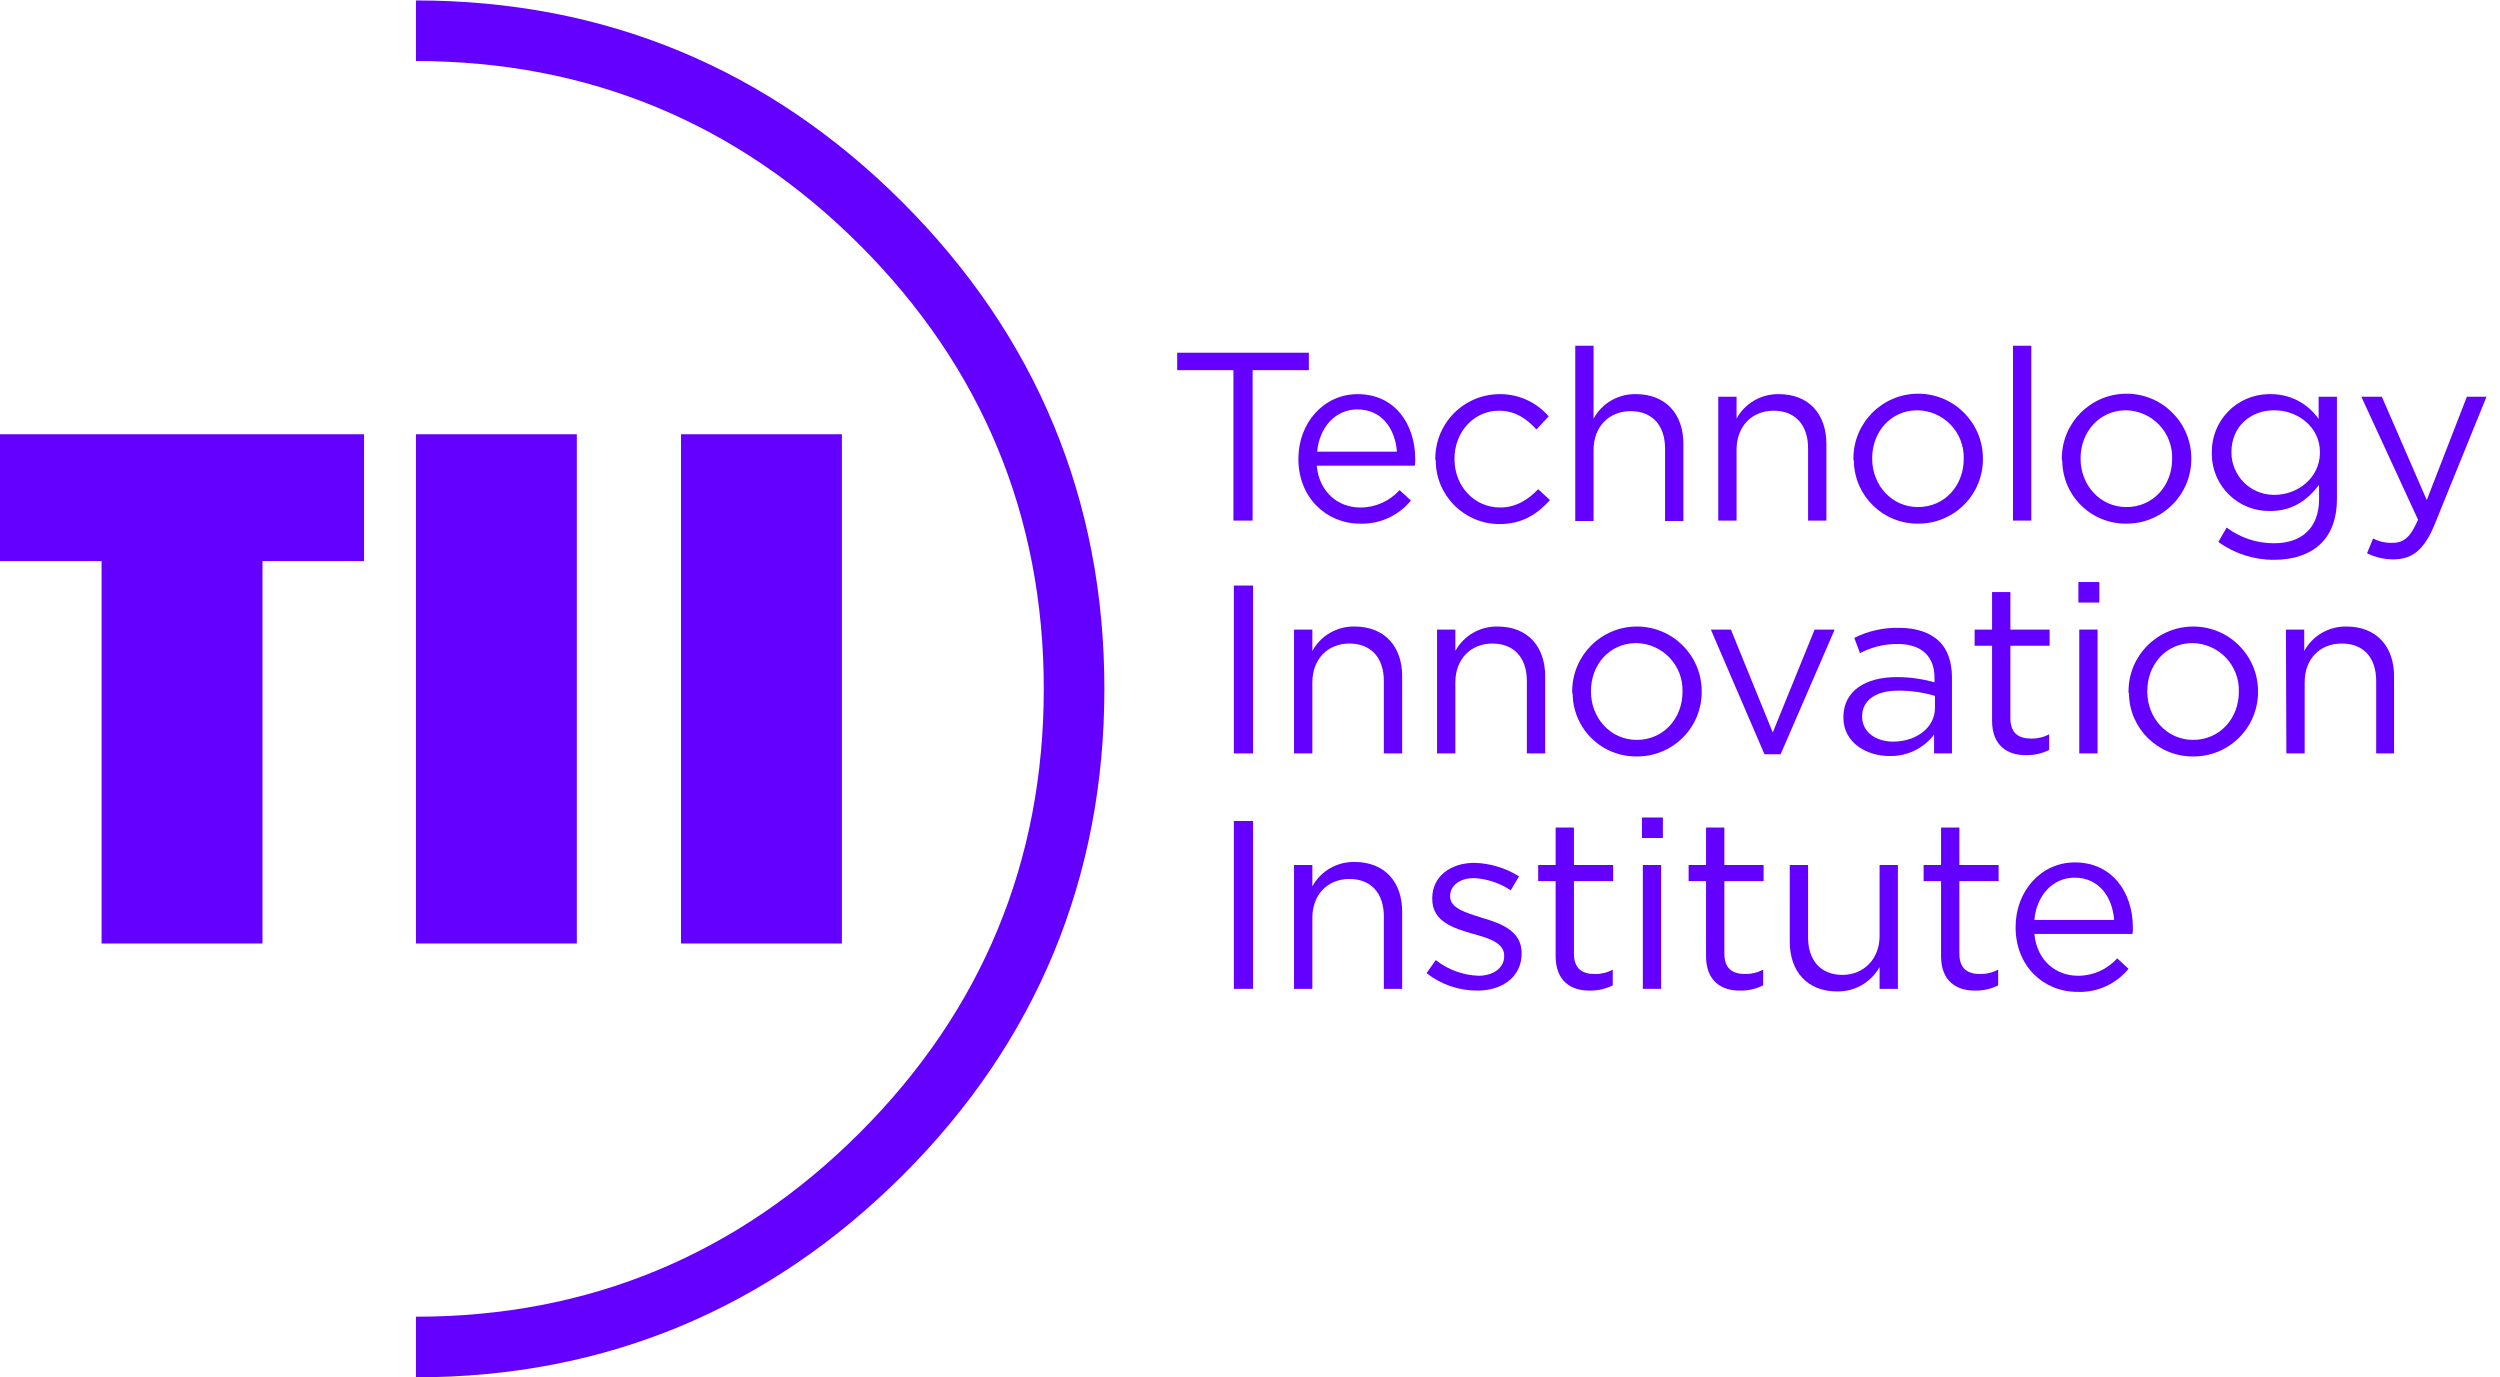
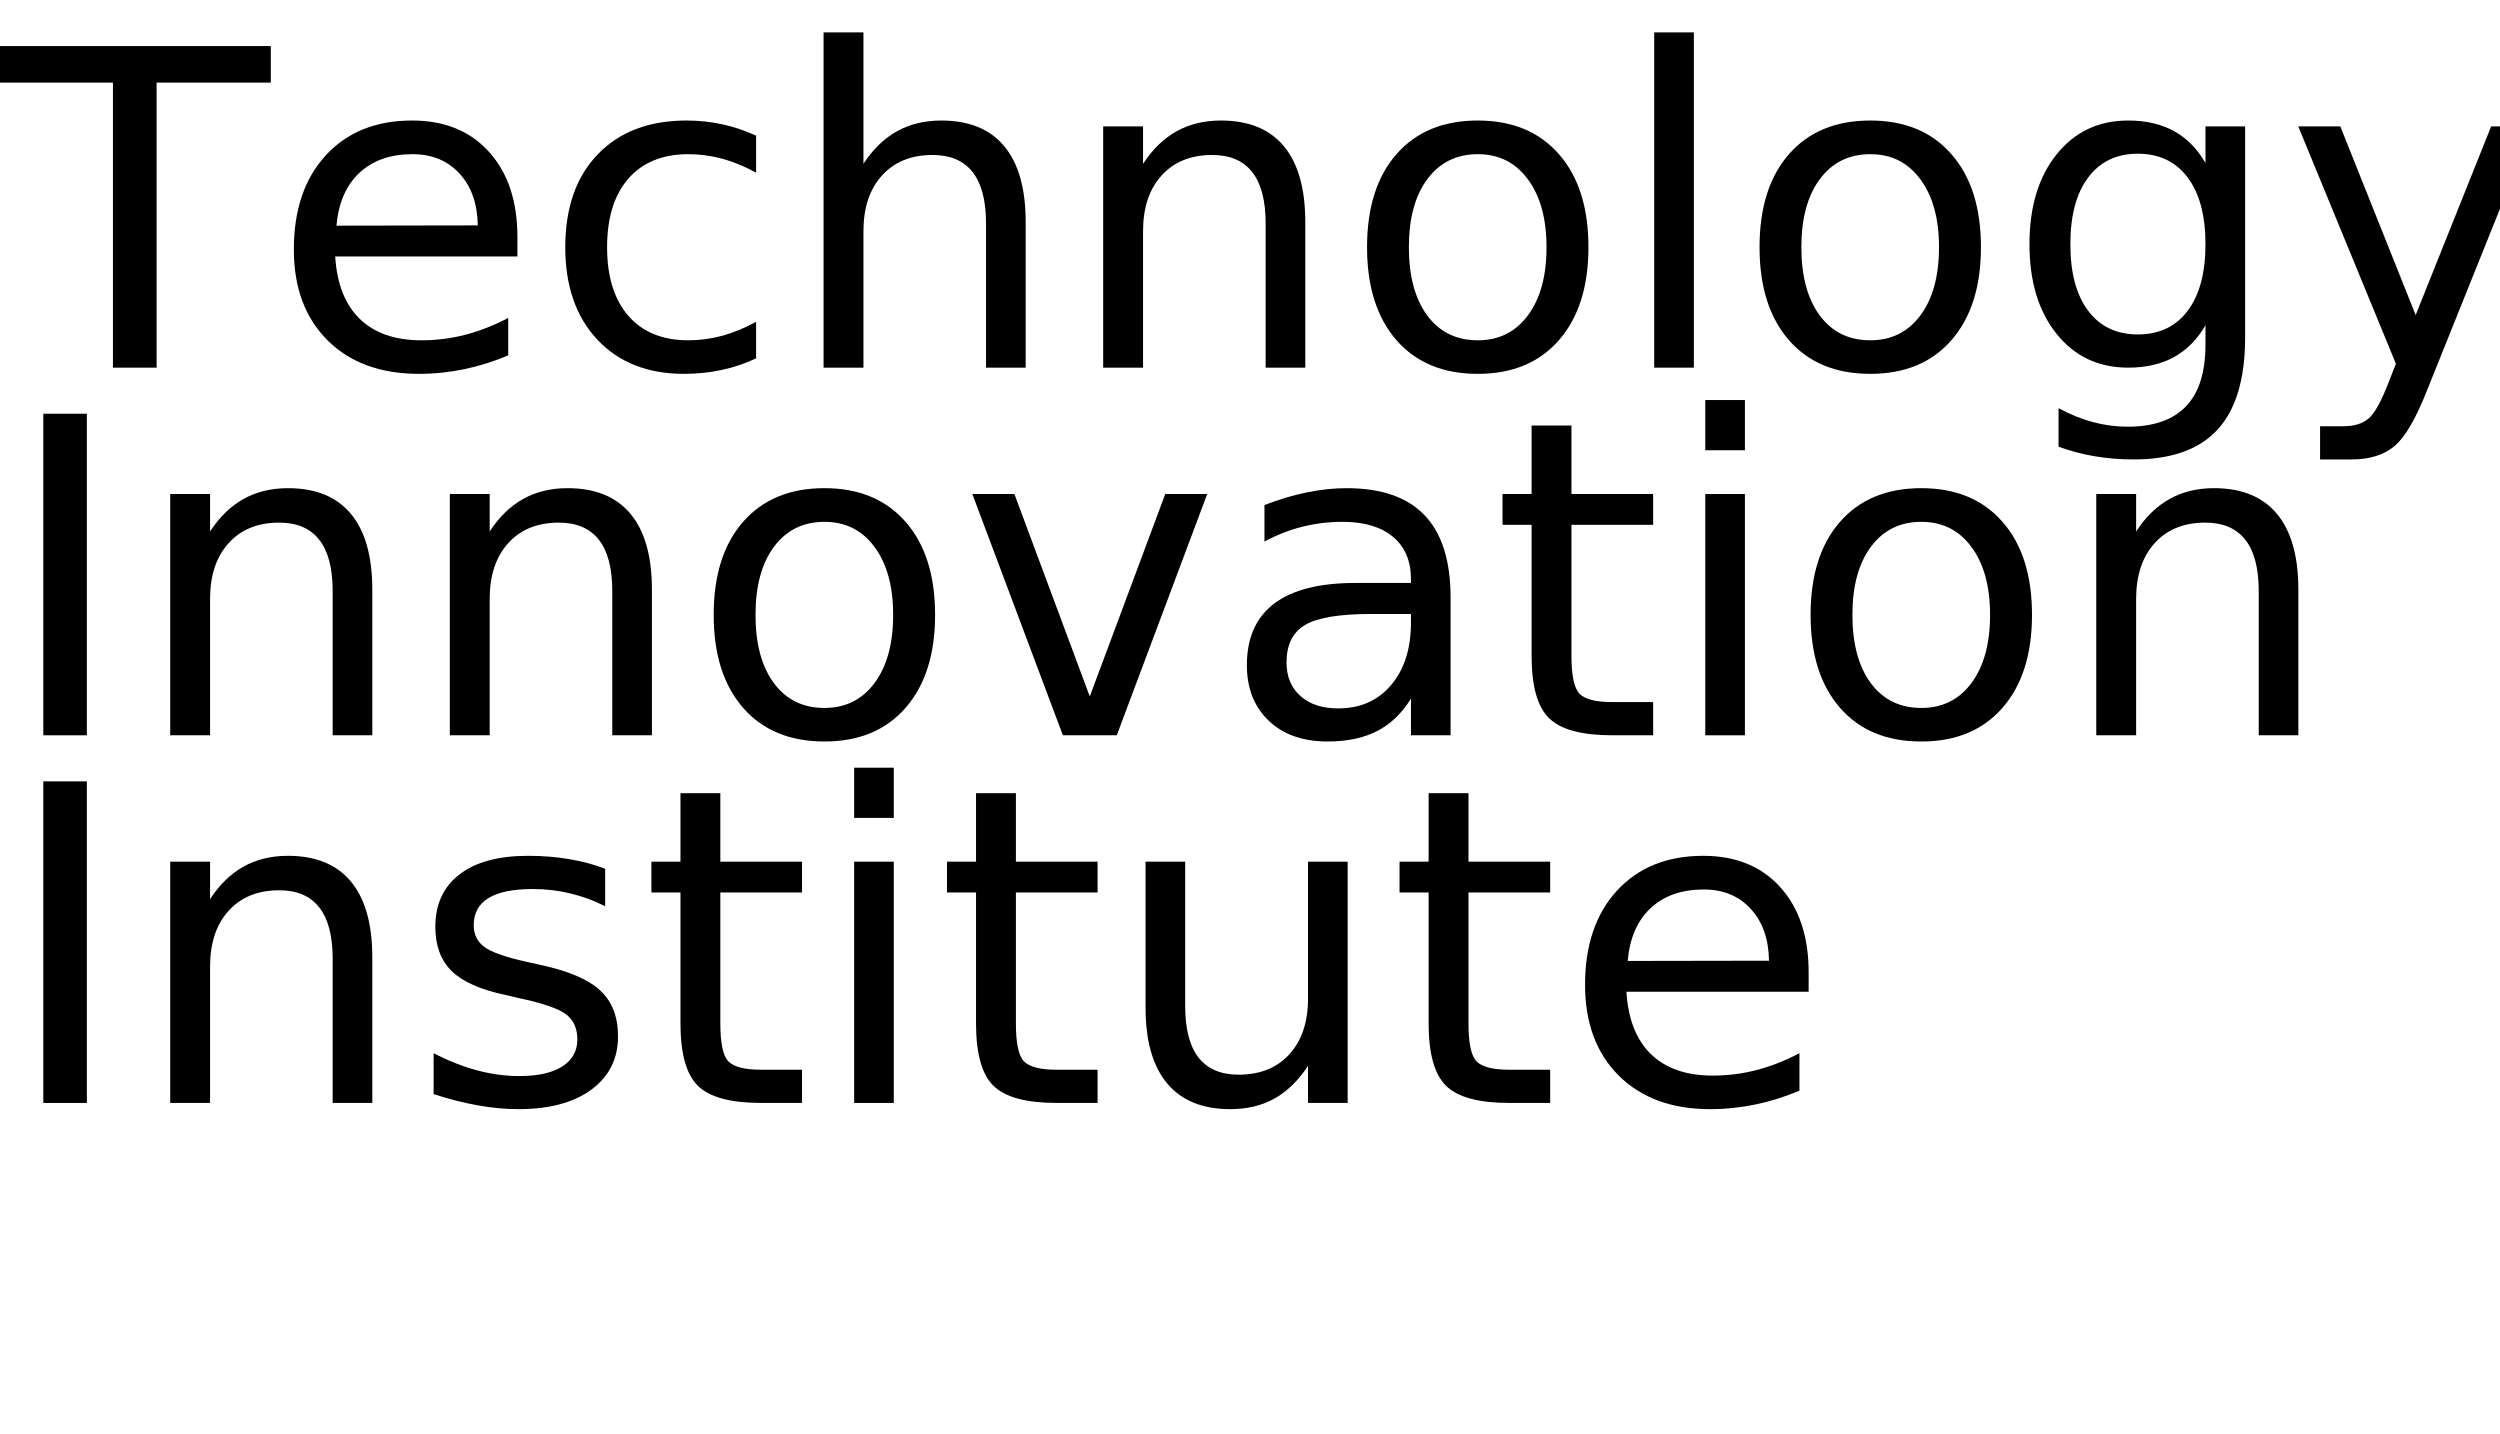
- <svg xmlns="http://www.w3.org/2000/svg" id="Layer_1" data-name="Layer 1" viewBox="0 0 573.4 315.8">
+ <svg xmlns="http://www.w3.org/2000/svg" xmlns:xlink="http://www.w3.org/1999/xlink" width="340" height="195" viewBox="0 0 340 195">
  <defs>
-     <style>.cls-1{fill:#6400ff;}</style>
+     <g>
+       <g id="glyph-0-0">
+         <path d="M -0.172 -43.734 L 36.828 -43.734 L 36.828 -38.766 L 21.297 -38.766 L 21.297 0 L 15.359 0 L 15.359 -38.766 L -0.172 -38.766 Z M -0.172 -43.734 " />
+       </g>
+       <g id="glyph-0-1">
+         <path d="M 33.719 -17.75 L 33.719 -15.125 L 8.938 -15.125 C 9.164 -11.406 10.281 -8.57 12.281 -6.625 C 14.289 -4.688 17.082 -3.719 20.656 -3.719 C 22.727 -3.719 24.734 -3.973 26.672 -4.484 C 28.617 -4.992 30.551 -5.754 32.469 -6.766 L 32.469 -1.672 C 30.531 -0.848 28.547 -0.223 26.516 0.203 C 24.484 0.629 22.422 0.844 20.328 0.844 C 15.098 0.844 10.953 -0.676 7.891 -3.719 C 4.836 -6.77 3.312 -10.891 3.312 -16.078 C 3.312 -21.453 4.758 -25.719 7.656 -28.875 C 10.562 -32.031 14.473 -33.609 19.391 -33.609 C 23.805 -33.609 27.297 -32.188 29.859 -29.344 C 32.43 -26.5 33.719 -22.633 33.719 -17.75 Z M 28.328 -19.344 C 28.285 -22.289 27.457 -24.641 25.844 -26.391 C 24.238 -28.148 22.109 -29.031 19.453 -29.031 C 16.441 -29.031 14.031 -28.18 12.219 -26.484 C 10.414 -24.785 9.379 -22.395 9.109 -19.312 Z M 28.328 -19.344 " />
+       </g>
+       <g id="glyph-0-2">
+         <path d="M 29.266 -31.547 L 29.266 -26.516 C 27.742 -27.359 26.219 -27.988 24.688 -28.406 C 23.156 -28.82 21.609 -29.031 20.047 -29.031 C 16.547 -29.031 13.828 -27.922 11.891 -25.703 C 9.961 -23.492 9 -20.383 9 -16.375 C 9 -12.375 9.961 -9.266 11.891 -7.047 C 13.828 -4.828 16.547 -3.719 20.047 -3.719 C 21.609 -3.719 23.156 -3.926 24.688 -4.344 C 26.219 -4.77 27.742 -5.398 29.266 -6.234 L 29.266 -1.266 C 27.766 -0.555 26.207 -0.031 24.594 0.312 C 22.977 0.664 21.266 0.844 19.453 0.844 C 14.516 0.844 10.586 -0.707 7.672 -3.812 C 4.766 -6.914 3.312 -11.102 3.312 -16.375 C 3.312 -21.727 4.781 -25.938 7.719 -29 C 10.656 -32.07 14.688 -33.609 19.812 -33.609 C 21.469 -33.609 23.086 -33.438 24.672 -33.094 C 26.254 -32.75 27.785 -32.234 29.266 -31.547 Z M 29.266 -31.547 " />
+       </g>
+       <g id="glyph-0-3">
+         <path d="M 32.938 -19.812 L 32.938 0 L 27.547 0 L 27.547 -19.625 C 27.547 -22.727 26.938 -25.051 25.719 -26.594 C 24.508 -28.145 22.695 -28.922 20.281 -28.922 C 17.363 -28.922 15.066 -27.988 13.391 -26.125 C 11.711 -24.27 10.875 -21.742 10.875 -18.547 L 10.875 0 L 5.453 0 L 5.453 -45.594 L 10.875 -45.594 L 10.875 -27.719 C 12.156 -29.688 13.672 -31.16 15.422 -32.141 C 17.172 -33.117 19.188 -33.609 21.469 -33.609 C 25.238 -33.609 28.094 -32.441 30.031 -30.109 C 31.969 -27.773 32.938 -24.344 32.938 -19.812 Z M 32.938 -19.812 " />
+       </g>
+       <g id="glyph-0-4">
+         <path d="M 32.938 -19.812 L 32.938 0 L 27.547 0 L 27.547 -19.625 C 27.547 -22.727 26.938 -25.051 25.719 -26.594 C 24.508 -28.145 22.695 -28.922 20.281 -28.922 C 17.363 -28.922 15.066 -27.988 13.391 -26.125 C 11.711 -24.27 10.875 -21.742 10.875 -18.547 L 10.875 0 L 5.453 0 L 5.453 -32.812 L 10.875 -32.812 L 10.875 -27.719 C 12.156 -29.688 13.672 -31.16 15.422 -32.141 C 17.172 -33.117 19.188 -33.609 21.469 -33.609 C 25.238 -33.609 28.094 -32.441 30.031 -30.109 C 31.969 -27.773 32.938 -24.344 32.938 -19.812 Z M 32.938 -19.812 " />
+       </g>
+       <g id="glyph-0-5">
+         <path d="M 18.375 -29.031 C 15.477 -29.031 13.191 -27.898 11.516 -25.641 C 9.836 -23.391 9 -20.301 9 -16.375 C 9 -12.445 9.832 -9.352 11.5 -7.094 C 13.164 -4.844 15.457 -3.719 18.375 -3.719 C 21.238 -3.719 23.508 -4.848 25.188 -7.109 C 26.875 -9.379 27.719 -12.469 27.719 -16.375 C 27.719 -20.258 26.875 -23.336 25.188 -25.609 C 23.508 -27.891 21.238 -29.031 18.375 -29.031 Z M 18.375 -33.609 C 23.062 -33.609 26.738 -32.082 29.406 -29.031 C 32.082 -25.988 33.422 -21.77 33.422 -16.375 C 33.422 -11.008 32.082 -6.797 29.406 -3.734 C 26.738 -0.68 23.062 0.844 18.375 0.844 C 13.664 0.844 9.977 -0.68 7.312 -3.734 C 4.645 -6.797 3.312 -11.008 3.312 -16.375 C 3.312 -21.77 4.645 -25.988 7.312 -29.031 C 9.977 -32.082 13.664 -33.609 18.375 -33.609 Z M 18.375 -33.609 " />
+       </g>
+       <g id="glyph-0-6">
+         <path d="M 5.656 -45.594 L 11.047 -45.594 L 11.047 0 L 5.656 0 Z M 5.656 -45.594 " />
+       </g>
+       <g id="glyph-0-7">
+         <path d="M 27.25 -16.781 C 27.25 -20.688 26.441 -23.711 24.828 -25.859 C 23.211 -28.016 20.953 -29.094 18.047 -29.094 C 15.16 -29.094 12.91 -28.016 11.297 -25.859 C 9.68 -23.711 8.875 -20.688 8.875 -16.781 C 8.875 -12.895 9.68 -9.879 11.297 -7.734 C 12.91 -5.586 15.16 -4.516 18.047 -4.516 C 20.953 -4.516 23.211 -5.586 24.828 -7.734 C 26.441 -9.879 27.25 -12.895 27.25 -16.781 Z M 32.641 -4.078 C 32.641 1.516 31.398 5.672 28.922 8.391 C 26.441 11.117 22.641 12.484 17.516 12.484 C 15.617 12.484 13.832 12.336 12.156 12.047 C 10.477 11.766 8.848 11.332 7.266 10.75 L 7.266 5.516 C 8.848 6.367 10.41 7 11.953 7.406 C 13.492 7.82 15.066 8.031 16.672 8.031 C 20.203 8.031 22.848 7.102 24.609 5.25 C 26.367 3.406 27.25 0.617 27.25 -3.109 L 27.25 -5.766 C 26.133 -3.836 24.707 -2.395 22.969 -1.438 C 21.227 -0.477 19.148 0 16.734 0 C 12.703 0 9.457 -1.531 7 -4.594 C 4.539 -7.664 3.312 -11.727 3.312 -16.781 C 3.312 -21.863 4.539 -25.938 7 -29 C 9.457 -32.07 12.703 -33.609 16.734 -33.609 C 19.148 -33.609 21.227 -33.129 22.969 -32.172 C 24.707 -31.211 26.133 -29.766 27.25 -27.828 L 27.25 -32.812 L 32.641 -32.812 Z M 32.641 -4.078 " />
+       </g>
+       <g id="glyph-0-8">
+         <path d="M 19.312 3.047 C 17.781 6.953 16.289 9.5 14.844 10.688 C 13.406 11.883 11.473 12.484 9.047 12.484 L 4.75 12.484 L 4.75 7.969 L 7.906 7.969 C 9.395 7.969 10.547 7.613 11.359 6.906 C 12.18 6.207 13.094 4.551 14.094 1.938 L 15.062 -0.531 L 1.781 -32.812 L 7.5 -32.812 L 17.75 -7.156 L 28.016 -32.812 L 33.719 -32.812 Z M 19.312 3.047 " />
+       </g>
+       <g id="glyph-0-9">
+         <path d="M 5.891 -43.734 L 11.812 -43.734 L 11.812 0 L 5.891 0 Z M 5.891 -43.734 " />
+       </g>
+       <g id="glyph-0-10">
+         <path d="M 1.781 -32.812 L 7.5 -32.812 L 17.75 -5.281 L 28.016 -32.812 L 33.719 -32.812 L 21.422 0 L 14.094 0 Z M 1.781 -32.812 " />
+       </g>
+       <g id="glyph-0-11">
+         <path d="M 20.562 -16.5 C 16.207 -16.5 13.191 -16 11.516 -15 C 9.836 -14 9 -12.301 9 -9.906 C 9 -7.988 9.629 -6.469 10.891 -5.344 C 12.148 -4.219 13.863 -3.656 16.031 -3.656 C 19.02 -3.656 21.414 -4.711 23.219 -6.828 C 25.02 -8.953 25.922 -11.773 25.922 -15.297 L 25.922 -16.5 Z M 31.312 -18.719 L 31.312 0 L 25.922 0 L 25.922 -4.984 C 24.691 -2.992 23.16 -1.523 21.328 -0.578 C 19.492 0.367 17.25 0.844 14.594 0.844 C 11.227 0.844 8.555 -0.098 6.578 -1.984 C 4.598 -3.867 3.609 -6.391 3.609 -9.547 C 3.609 -13.242 4.844 -16.031 7.312 -17.906 C 9.781 -19.781 13.469 -20.719 18.375 -20.719 L 25.922 -20.719 L 25.922 -21.234 C 25.922 -23.723 25.102 -25.645 23.469 -27 C 21.844 -28.352 19.555 -29.031 16.609 -29.031 C 14.734 -29.031 12.906 -28.805 11.125 -28.359 C 9.352 -27.91 7.645 -27.238 6 -26.344 L 6 -31.312 C 7.977 -32.082 9.895 -32.656 11.75 -33.031 C 13.602 -33.414 15.41 -33.609 17.172 -33.609 C 21.91 -33.609 25.453 -32.375 27.797 -29.906 C 30.141 -27.445 31.312 -23.719 31.312 -18.719 Z M 31.312 -18.719 " />
+       </g>
+       <g id="glyph-0-12">
+         <path d="M 10.984 -42.125 L 10.984 -32.812 L 22.094 -32.812 L 22.094 -28.625 L 10.984 -28.625 L 10.984 -10.812 C 10.984 -8.133 11.348 -6.414 12.078 -5.656 C 12.816 -4.895 14.305 -4.516 16.547 -4.516 L 22.094 -4.516 L 22.094 0 L 16.547 0 C 12.391 0 9.52 -0.773 7.938 -2.328 C 6.352 -3.879 5.562 -6.707 5.562 -10.812 L 5.562 -28.625 L 1.609 -28.625 L 1.609 -32.812 L 5.562 -32.812 L 5.562 -42.125 Z M 10.984 -42.125 " />
+       </g>
+       <g id="glyph-0-13">
+         <path d="M 5.656 -32.812 L 11.047 -32.812 L 11.047 0 L 5.656 0 Z M 5.656 -45.594 L 11.047 -45.594 L 11.047 -38.766 L 5.656 -38.766 Z M 5.656 -45.594 " />
+       </g>
+       <g id="glyph-0-14">
+         <path d="M 26.578 -31.844 L 26.578 -26.75 C 25.047 -27.531 23.457 -28.113 21.812 -28.5 C 20.176 -28.895 18.484 -29.094 16.734 -29.094 C 14.055 -29.094 12.047 -28.68 10.703 -27.859 C 9.367 -27.035 8.703 -25.805 8.703 -24.172 C 8.703 -22.922 9.18 -21.938 10.141 -21.219 C 11.098 -20.508 13.02 -19.832 15.906 -19.188 L 17.75 -18.781 C 21.582 -17.957 24.301 -16.797 25.906 -15.297 C 27.52 -13.805 28.328 -11.723 28.328 -9.047 C 28.328 -6.004 27.117 -3.594 24.703 -1.812 C 22.297 -0.039 18.984 0.844 14.766 0.844 C 13.004 0.844 11.172 0.672 9.266 0.328 C 7.367 -0.004 5.363 -0.516 3.25 -1.203 L 3.25 -6.766 C 5.238 -5.734 7.203 -4.957 9.141 -4.438 C 11.078 -3.914 12.992 -3.656 14.891 -3.656 C 17.422 -3.656 19.367 -4.086 20.734 -4.953 C 22.109 -5.828 22.797 -7.055 22.797 -8.641 C 22.797 -10.109 22.301 -11.234 21.312 -12.016 C 20.32 -12.797 18.16 -13.547 14.828 -14.266 L 12.953 -14.703 C 9.609 -15.41 7.191 -16.488 5.703 -17.938 C 4.223 -19.395 3.484 -21.395 3.484 -23.938 C 3.484 -27.02 4.578 -29.398 6.766 -31.078 C 8.953 -32.766 12.055 -33.609 16.078 -33.609 C 18.078 -33.609 19.953 -33.457 21.703 -33.156 C 23.461 -32.863 25.086 -32.426 26.578 -31.844 Z M 26.578 -31.844 " />
+       </g>
+       <g id="glyph-0-15">
+         <path d="M 5.094 -12.953 L 5.094 -32.812 L 10.484 -32.812 L 10.484 -13.156 C 10.484 -10.051 11.086 -7.723 12.297 -6.172 C 13.516 -4.617 15.332 -3.844 17.75 -3.844 C 20.664 -3.844 22.969 -4.77 24.656 -6.625 C 26.344 -8.477 27.188 -11.004 27.188 -14.203 L 27.188 -32.812 L 32.578 -32.812 L 32.578 0 L 27.188 0 L 27.188 -5.047 C 25.875 -3.047 24.352 -1.562 22.625 -0.594 C 20.906 0.363 18.898 0.844 16.609 0.844 C 12.836 0.844 9.973 -0.328 8.016 -2.672 C 6.066 -5.016 5.094 -8.441 5.094 -12.953 Z M 18.656 -33.609 Z M 18.656 -33.609 " />
+       </g>
+     </g>
  </defs>
-   <polygon class="cls-1" points="83.5 99.6 0 99.6 0 128.7 23.3 128.7 23.3 216.4 60.2 216.4 60.2 128.7 83.5 128.7 83.5 99.6" />
-   <rect class="cls-1" x="95.4" y="99.6" width="36.9" height="116.8" />
-   <rect class="cls-1" x="156.2" y="99.6" width="36.9" height="116.8" />
-   <path class="cls-1" d="M95.4,315.9V302c39.6,0,73.8-14.2,101.8-42.2s42.2-62.2,42.2-101.8S225.2,84.2,197.2,56.2,134.9,14,95.4,14V.1C138.7.1,176.3,15.7,207,46.4s46.3,68.3,46.3,111.6S237.7,239,207,269.6,138.8,315.9,95.4,315.9Z" />
-   <path class="cls-1" d="M282.9,84.9H270v-4h30.2v4H287.3v34.5h-4.4V84.9Z" />
-   <path class="cls-1" d="M297.8,105.3v-.1c0-8.2,5.8-14.8,13.6-14.8,8.4,0,13.2,6.7,13.2,15a6.6,6.6,0,0,1-.1,1.4H302c.6,6.2,5,9.6,10,9.6a12,12,0,0,0,9-4l2.6,2.4a14.4,14.4,0,0,1-11.7,5.3C304.2,120.1,297.8,114.1,297.8,105.3Zm22.6-1.7c-.4-5.2-3.4-9.7-9.1-9.7-5,0-8.7,4.1-9.2,9.7Z" />
-   <path class="cls-1" d="M329.2,105.3v-.1A14.77,14.77,0,0,1,344,90.4a14.61,14.61,0,0,1,11.2,5.1l-2.8,3c-2.2-2.4-4.8-4.3-8.6-4.3-5.8,0-10.2,4.9-10.2,11v.1c0,6.2,4.5,11.1,10.5,11.1,3.6,0,6.4-1.8,8.7-4.2l2.7,2.5c-2.9,3.2-6.3,5.5-11.6,5.5a14.62,14.62,0,0,1-14.6-14.6C329.2,105.4,329.2,105.4,329.2,105.3Z" />
-   <path class="cls-1" d="M361.3,79.3h4.2V96a10.81,10.81,0,0,1,9.7-5.6c6.9,0,10.9,4.6,10.9,11.4v17.7h-4.2V102.9c0-5.3-2.9-8.6-7.9-8.6s-8.5,3.6-8.5,8.9v16.3h-4.2Z" />
-   <path class="cls-1" d="M394.1,91h4.2v5a10.81,10.81,0,0,1,9.7-5.6c6.9,0,10.9,4.6,10.9,11.4v17.6h-4.2V102.8c0-5.3-2.9-8.6-7.9-8.6s-8.5,3.6-8.5,8.9v16.3h-4.2Z" />
-   <path class="cls-1" d="M425.1,105.3v-.1a14.85,14.85,0,0,1,29.7-.1v.1a14.77,14.77,0,0,1-14.7,14.9h-.2a14.6,14.6,0,0,1-14.7-14.4A.6.6,0,0,1,425.1,105.3Zm25.3,0v-.1a10.78,10.78,0,0,0-10.6-11.1c-6.2,0-10.4,5-10.4,11v.1c0,6.1,4.5,11.1,10.5,11.1,6.2,0,10.5-5,10.5-11Z" />
-   <path class="cls-1" d="M461.7,79.3h4.2v40.1h-4.2Z" />
-   <path class="cls-1" d="M472.9,105.3v-.1a14.85,14.85,0,1,1,29.7-.1v.1a14.83,14.83,0,0,1-14.7,14.9h-.2A14.53,14.53,0,0,1,473,105.7.6.6,0,0,1,472.9,105.3Zm25.3,0v-.1a10.78,10.78,0,0,0-10.6-11.1c-6.1,0-10.4,5-10.4,11v.1c0,6.1,4.5,11.1,10.5,11.1C493.9,116.3,498.2,111.3,498.2,105.3Z" />
-   <path class="cls-1" d="M508.8,124.3l1.9-3.3a18,18,0,0,0,10.9,3.6c6.3,0,10.3-3.5,10.3-10.1v-3.3c-2.5,3.3-5.9,6-11.2,6a13.11,13.11,0,0,1-13.4-12.9v-.5a13.19,13.19,0,0,1,13-13.4h.4a13.26,13.26,0,0,1,11.1,5.7V91H536v23.5c0,4.4-1.3,7.8-3.6,10.1-2.5,2.5-6.3,3.8-10.8,3.8A21.69,21.69,0,0,1,508.8,124.3Zm23.3-20.5v-.1c0-5.8-5.1-9.6-10.5-9.6s-9.8,3.7-9.8,9.6v.1a9.75,9.75,0,0,0,9.6,9.7h.3c5.3,0,10.4-3.9,10.4-9.7Z" />
-   <path class="cls-1" d="M565.8,91h4.5l-11.9,29.3c-2.4,5.9-5.2,8-9.5,8a13.9,13.9,0,0,1-6-1.4l1.4-3.4a8.75,8.75,0,0,0,4.5,1c2.5,0,4.1-1.3,5.8-5.3L541.6,91h4.7l10.3,23.7Z" />
-   <path class="cls-1" d="M283,134.3h4.4v38.5H283Z" />
-   <path class="cls-1" d="M296.8,144.4H301v4.9a10.81,10.81,0,0,1,9.7-5.6c6.9,0,10.9,4.6,10.9,11.4v17.7h-4.2V156.2c0-5.3-2.9-8.6-7.9-8.6s-8.5,3.6-8.5,8.9v16.3h-4.2Z" />
-   <path class="cls-1" d="M329.6,144.4h4.2v4.9a10.81,10.81,0,0,1,9.7-5.6c6.9,0,10.9,4.6,10.9,11.4v17.7h-4.2V156.2c0-5.3-2.9-8.6-7.9-8.6s-8.5,3.6-8.5,8.9v16.3h-4.2Z" />
-   <path class="cls-1" d="M360.6,158.7v-.1a14.85,14.85,0,1,1,29.7-.1v.1a14.77,14.77,0,0,1-14.7,14.9h-.2a14.53,14.53,0,0,1-14.7-14.4A.6.6,0,0,1,360.6,158.7Zm25.3,0v-.1a10.78,10.78,0,0,0-10.6-11.1c-6.2,0-10.4,5-10.4,11v.1c0,6.1,4.5,11.1,10.5,11.1,6.2,0,10.5-5,10.5-11Z" />
-   <path class="cls-1" d="M392.4,144.4H397l9.6,23.6,9.6-23.6h4.6L408.4,173h-3.7Z" />
-   <path class="cls-1" d="M422.8,164.6v-.1c0-6,5-9.2,12.2-9.2a31.51,31.51,0,0,1,8.7,1.2v-1c0-5.1-3.1-7.8-8.5-7.8a18.52,18.52,0,0,0-8.6,2.1l-1.3-3.5a21.85,21.85,0,0,1,10.3-2.3c4,0,7.1,1.1,9.2,3.1,1.9,1.9,2.9,4.7,2.9,8.3v17.4h-4.1v-4.3a12.51,12.51,0,0,1-10.3,4.9C428.2,173.4,422.8,170.4,422.8,164.6Zm21-2.2v-2.8a29.41,29.41,0,0,0-8.4-1.2c-5.3,0-8.3,2.3-8.3,5.9v.1c0,3.6,3.3,5.7,7.1,5.7,5.3,0,9.6-3.2,9.6-7.7Z" />
-   <path class="cls-1" d="M456.9,165.3V148.1h-4v-3.7h4v-8.6h4.2v8.6h9v3.7h-9v16.6c0,3.5,1.9,4.7,4.8,4.7a8.3,8.3,0,0,0,4.1-1V172a11.25,11.25,0,0,1-5.1,1.2C460.4,173.3,456.9,171,456.9,165.3Z" />
-   <path class="cls-1" d="M476.7,133.5h4.8v4.7h-4.8Zm.2,10.9h4.2v28.4h-4.2Z" />
-   <path class="cls-1" d="M488.2,158.7v-.1a14.85,14.85,0,1,1,29.7-.1h0v.1a14.77,14.77,0,0,1-14.7,14.9H503a14.6,14.6,0,0,1-14.7-14.4A.76.76,0,0,1,488.2,158.7Zm25.3,0v-.1a10.78,10.78,0,0,0-10.6-11.1c-6.2,0-10.4,5-10.4,11v.1c0,6.1,4.5,11.1,10.5,11.1C509.2,169.7,513.5,164.7,513.5,158.7Z" />
-   <path class="cls-1" d="M524.3,144.4h4.2v4.9a10.81,10.81,0,0,1,9.7-5.6c6.9,0,10.9,4.6,10.9,11.4v17.7H545V156.2c0-5.3-2.8-8.6-7.9-8.6s-8.5,3.6-8.5,8.9v16.3h-4.2Z" />
-   <path class="cls-1" d="M283,188.3h4.4v38.5H283Z" />
-   <path class="cls-1" d="M296.8,198.4H301v4.9a10.81,10.81,0,0,1,9.7-5.6c6.9,0,10.9,4.6,10.9,11.4v17.7h-4.2V210.2c0-5.3-2.9-8.6-7.9-8.6s-8.5,3.6-8.5,8.9v16.3h-4.2Z" />
-   <path class="cls-1" d="M327.2,223.2l2.1-3a16.84,16.84,0,0,0,9.8,3.6c3.4,0,5.9-1.8,5.9-4.5v-.1c0-2.9-3.4-4-7.1-5-4.5-1.3-9.4-2.8-9.4-8V206c0-4.9,4.1-8.1,9.7-8.1a20.33,20.33,0,0,1,10.2,3.1l-1.9,3.2a16.82,16.82,0,0,0-8.4-2.8c-3.4,0-5.5,1.8-5.5,4.1v.1c0,2.7,3.5,3.7,7.3,4.9,4.4,1.3,9.1,3,9.1,8.1v.1c0,5.4-4.5,8.5-10.1,8.5A18.64,18.64,0,0,1,327.2,223.2Z" />
-   <path class="cls-1" d="M356.8,219.3V202.1h-4v-3.7h4v-8.6H361v8.6h9v3.7h-9v16.6c0,3.5,1.9,4.7,4.8,4.7a8.3,8.3,0,0,0,4.1-1V226a11.25,11.25,0,0,1-5.1,1.2C360.3,227.3,356.8,225,356.8,219.3Z" />
-   <path class="cls-1" d="M376.6,187.5h4.8v4.7h-4.8Zm.2,10.9H381v28.4h-4.2Z" />
-   <path class="cls-1" d="M391.3,219.3V202.1h-4v-3.7h4v-8.6h4.2v8.6h9v3.7h-9v16.6c0,3.5,1.9,4.7,4.8,4.7a8.57,8.57,0,0,0,4.1-1V226a11.25,11.25,0,0,1-5.1,1.2C394.8,227.3,391.3,225,391.3,219.3Z" />
-   <path class="cls-1" d="M410.5,216V198.4h4.2V215c0,5.3,2.9,8.6,7.9,8.6,4.8,0,8.5-3.6,8.5-8.9V198.4h4.2v28.4h-4.2v-5a10.93,10.93,0,0,1-9.7,5.6C414.5,227.4,410.5,222.8,410.5,216Z" />
-   <path class="cls-1" d="M445.2,219.3V202.1h-4v-3.7h4v-8.6h4.2v8.6h9v3.7h-9v16.6c0,3.5,1.9,4.7,4.8,4.7a8.57,8.57,0,0,0,4.1-1V226a11.25,11.25,0,0,1-5.1,1.2C448.7,227.3,445.2,225,445.2,219.3Z" />
-   <path class="cls-1" d="M462.3,212.7v-.1c0-8.2,5.8-14.8,13.6-14.8,8.4,0,13.3,6.7,13.3,15a6.6,6.6,0,0,1-.1,1.4H466.6c.6,6.2,5,9.6,10,9.6a12,12,0,0,0,9-4l2.6,2.4a14.4,14.4,0,0,1-11.7,5.3C468.6,227.5,462.3,221.5,462.3,212.7Zm22.6-1.7c-.4-5.2-3.4-9.7-9.1-9.7-5,0-8.7,4.1-9.2,9.7Z" />
+   <g fill="rgb(0%, 0%, 0%)" fill-opacity="1">
+     <use xlink:href="#glyph-0-0" x="0" y="50" />
+     <use xlink:href="#glyph-0-1" x="36.65" y="50" />
+     <use xlink:href="#glyph-0-2" x="73.564" y="50" />
+     <use xlink:href="#glyph-0-3" x="106.553" y="50" />
+     <use xlink:href="#glyph-0-4" x="144.58" y="50" />
+     <use xlink:href="#glyph-0-5" x="182.607" y="50" />
+     <use xlink:href="#glyph-0-6" x="219.316" y="50" />
+     <use xlink:href="#glyph-0-5" x="235.986" y="50" />
+     <use xlink:href="#glyph-0-7" x="272.695" y="50" />
+     <use xlink:href="#glyph-0-8" x="310.781" y="50" />
+   </g>
+   <g fill="rgb(0%, 0%, 0%)" fill-opacity="1">
+     <use xlink:href="#glyph-0-9" x="0" y="100" />
+     <use xlink:href="#glyph-0-4" x="17.695" y="100" />
+     <use xlink:href="#glyph-0-4" x="55.723" y="100" />
+     <use xlink:href="#glyph-0-5" x="93.75" y="100" />
+     <use xlink:href="#glyph-0-10" x="130.459" y="100" />
+     <use xlink:href="#glyph-0-11" x="165.967" y="100" />
+     <use xlink:href="#glyph-0-12" x="202.734" y="100" />
+     <use xlink:href="#glyph-0-13" x="226.26" y="100" />
+     <use xlink:href="#glyph-0-5" x="242.93" y="100" />
+     <use xlink:href="#glyph-0-4" x="279.639" y="100" />
+   </g>
+   <g fill="rgb(0%, 0%, 0%)" fill-opacity="1">
+     <use xlink:href="#glyph-0-9" x="0" y="150" />
+     <use xlink:href="#glyph-0-4" x="17.695" y="150" />
+     <use xlink:href="#glyph-0-14" x="55.723" y="150" />
+     <use xlink:href="#glyph-0-12" x="86.982" y="150" />
+     <use xlink:href="#glyph-0-13" x="110.508" y="150" />
+     <use xlink:href="#glyph-0-12" x="127.178" y="150" />
+     <use xlink:href="#glyph-0-15" x="150.703" y="150" />
+     <use xlink:href="#glyph-0-12" x="188.73" y="150" />
+     <use xlink:href="#glyph-0-1" x="212.256" y="150" />
+   </g>
</svg>
